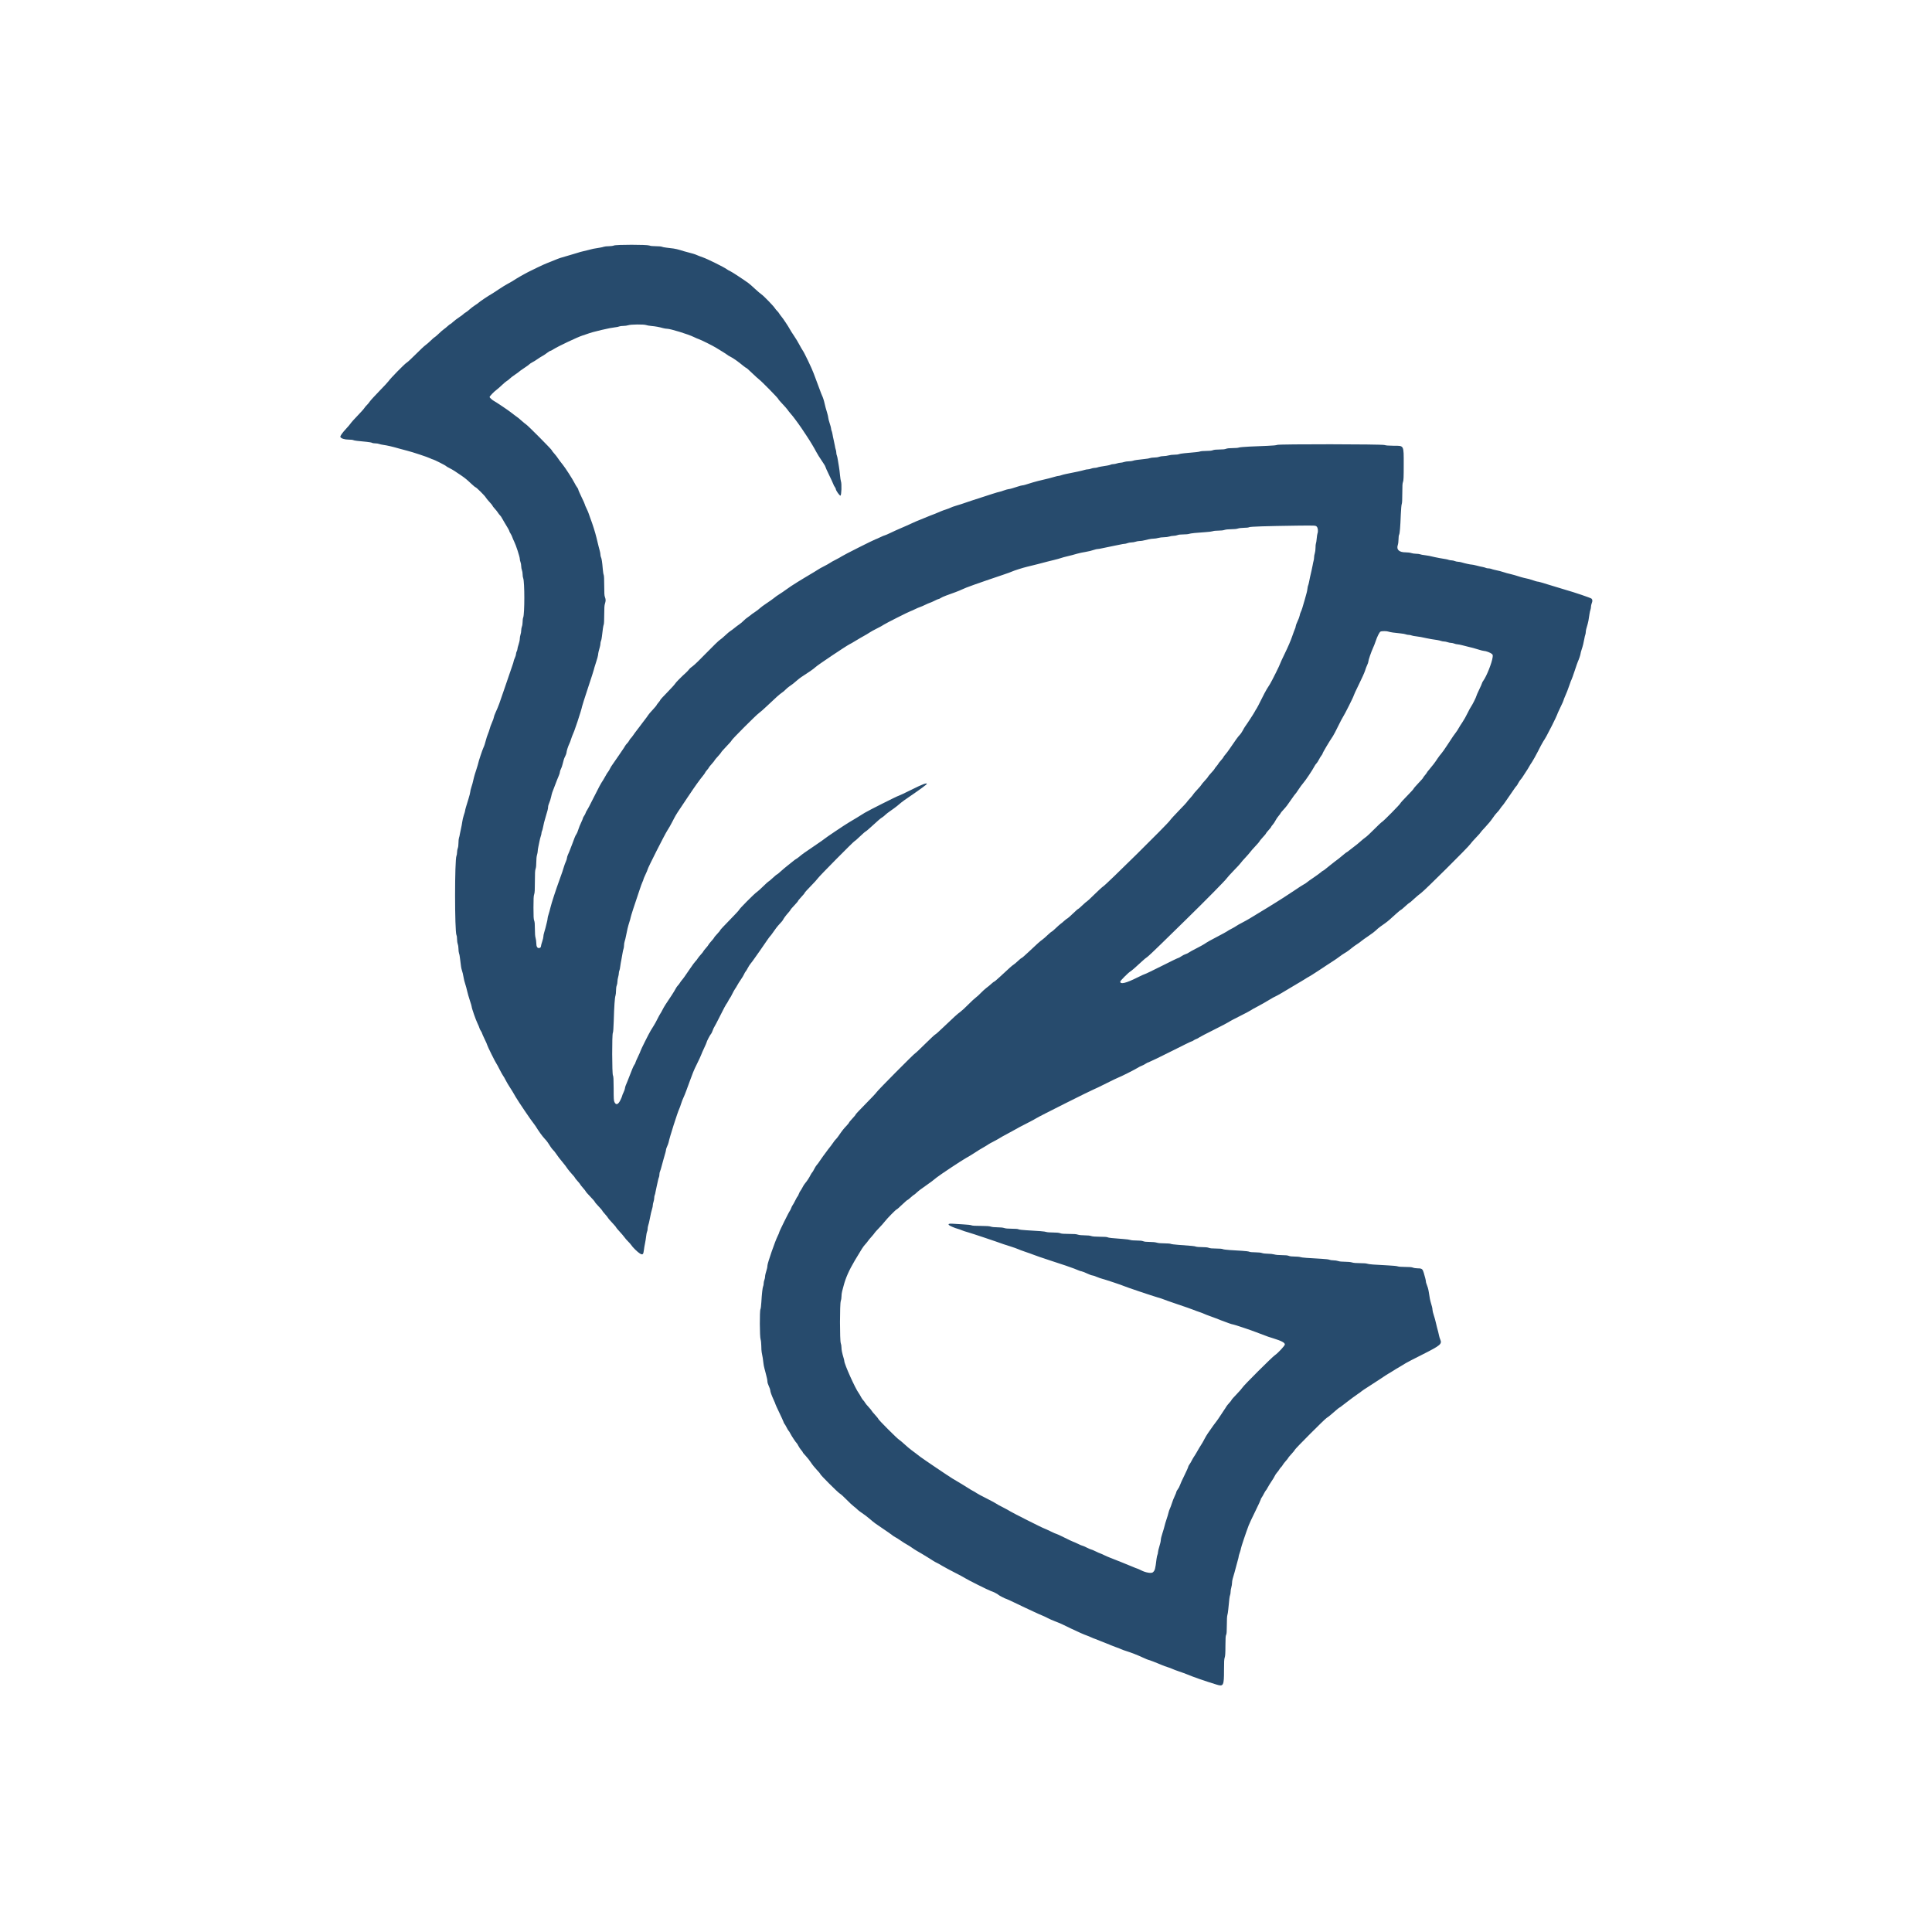
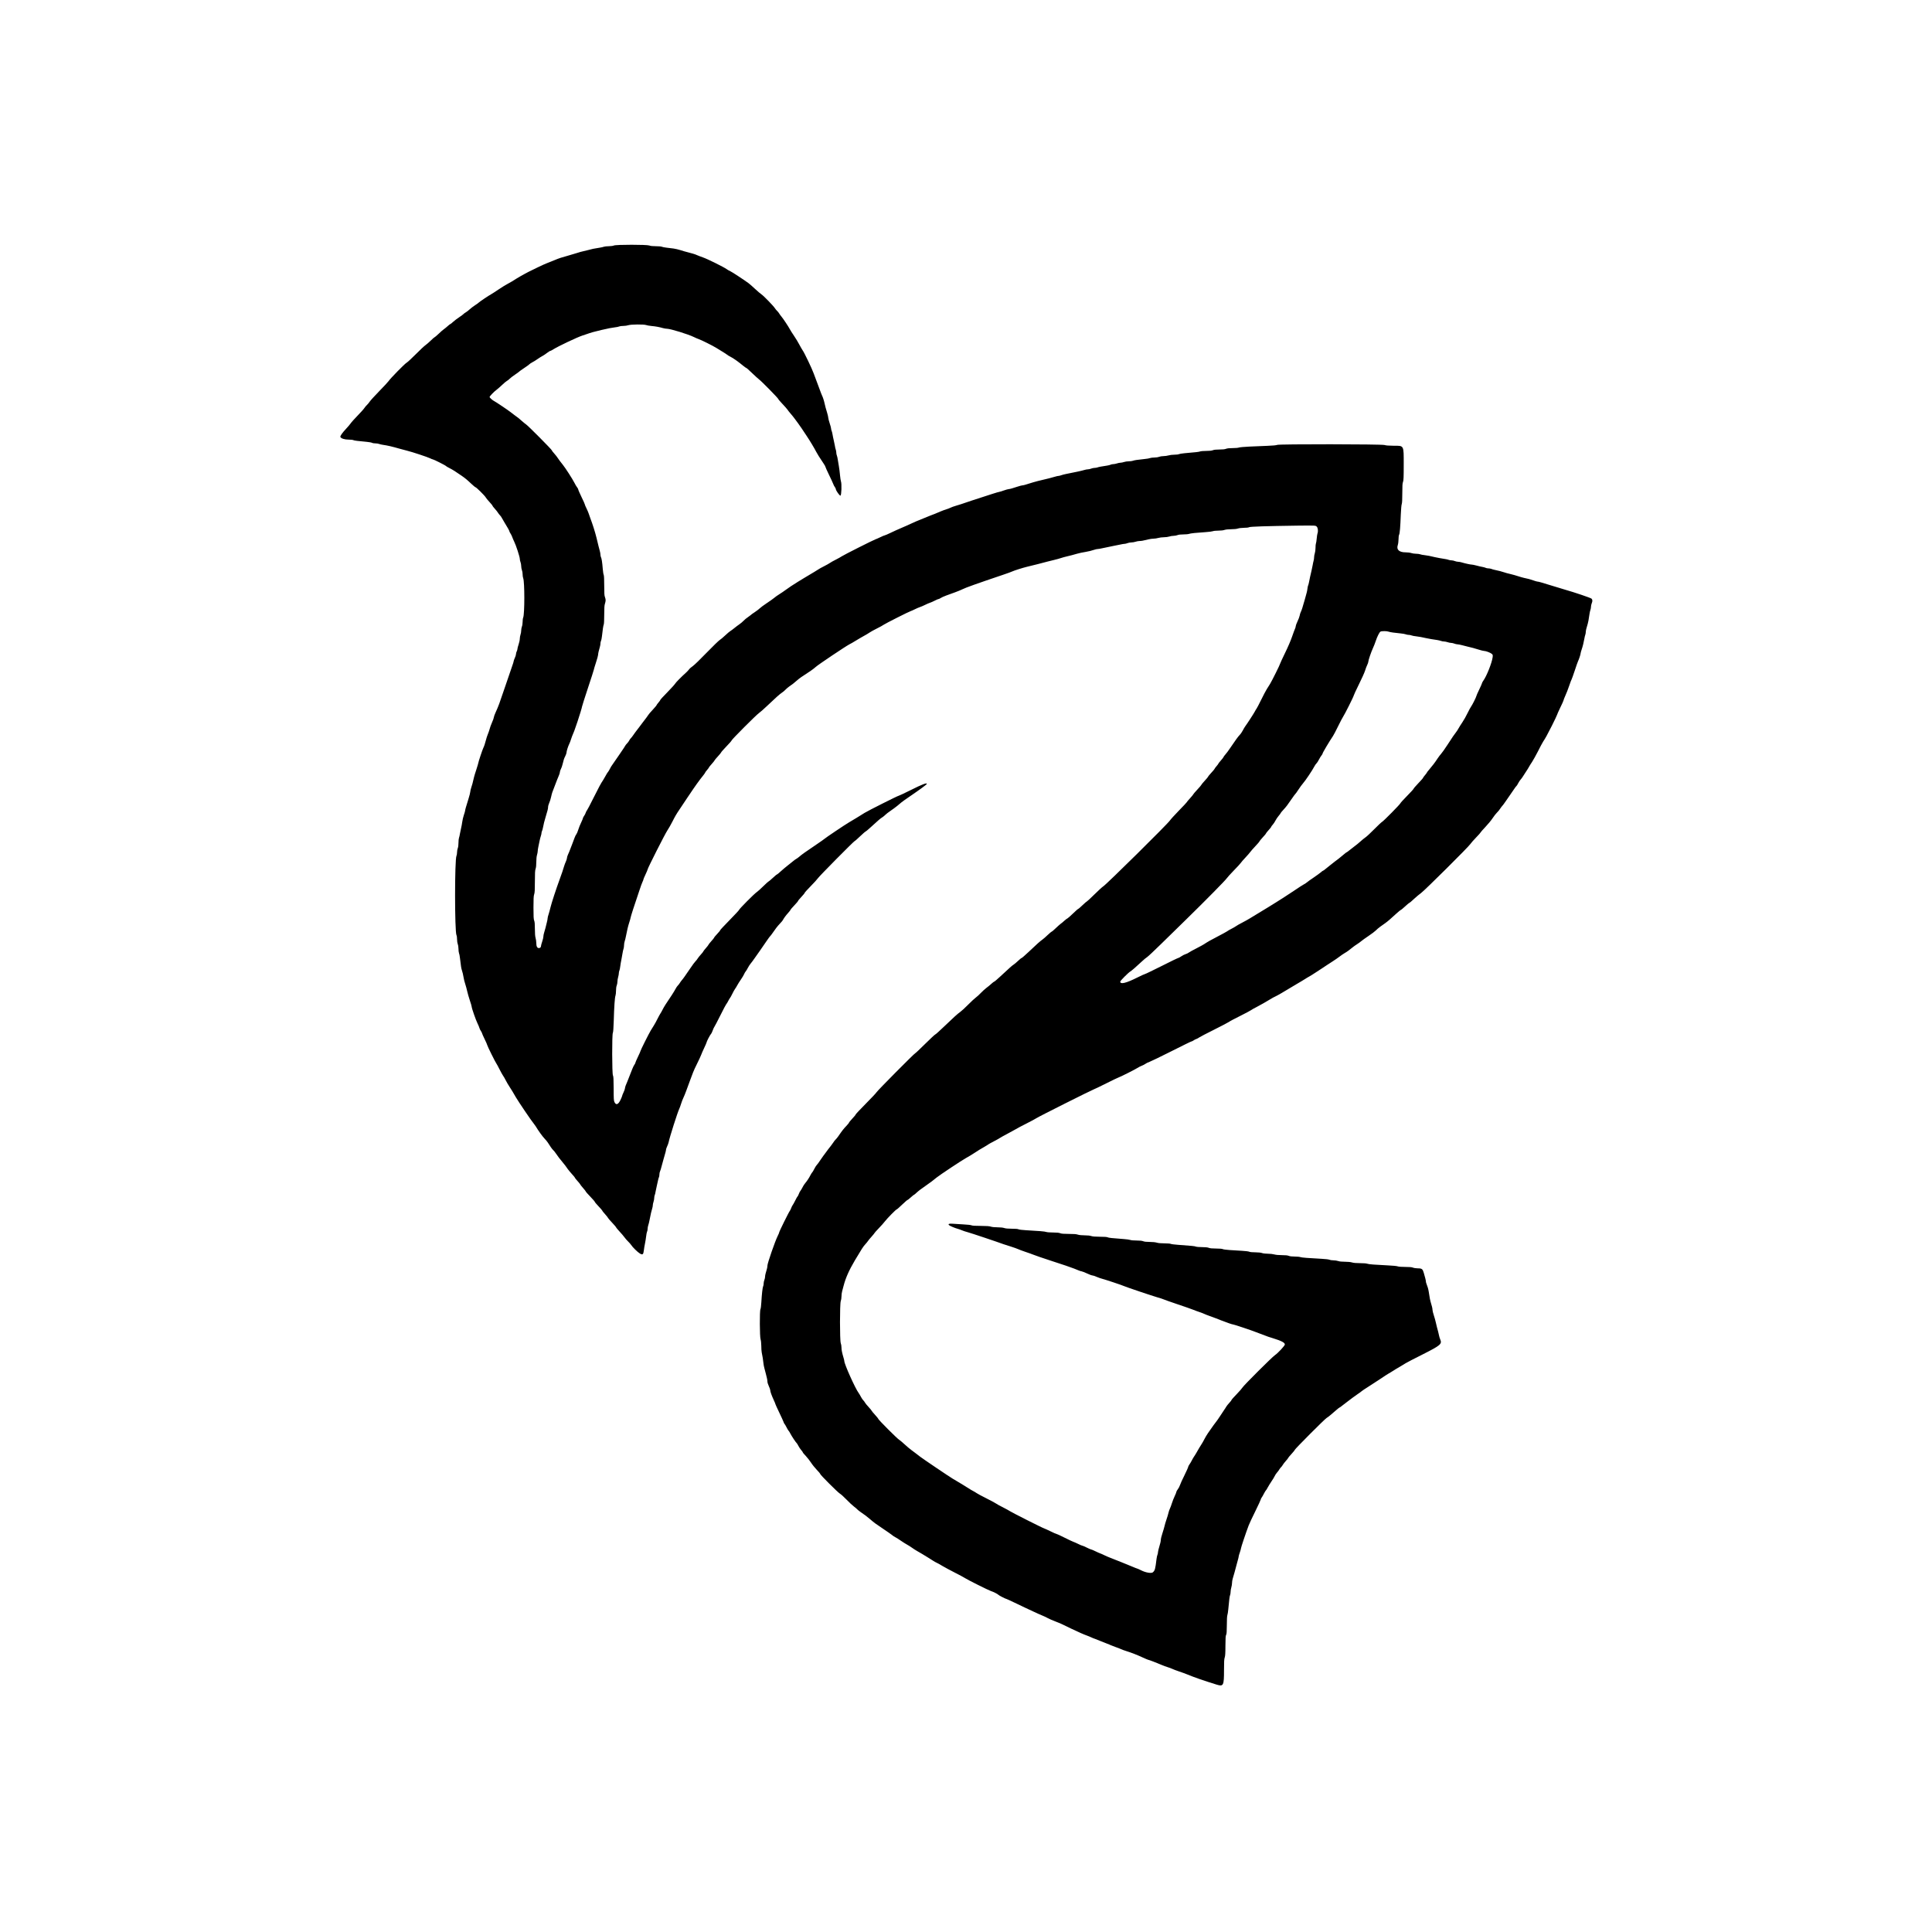
<svg xmlns="http://www.w3.org/2000/svg" viewBox="0 0 4096 4096" fill="none">
-   <g transform="translate(0,4096) scale(0.1,-0.1)" fill="#274B6D" stroke="none">
+   <g transform="translate(0,4096) scale(0.1,-0.1)" fill="#000000" stroke="none">
    <path d="M13015 35755 c-17 -8 -64 -14 -107 -15 -42 0 -89 -5 -105 -11 -15 -6 -55 -15 -88 -20 -129 -20 -163 -27 -240 -49 -44 -12 -98 -25 -120 -29 -22 -4 -76 -19 -120 -34 -44 -14 -123 -38 -175 -52 -168 -47 -203 -58 -310 -103 -58 -24 -127 -52 -155 -62 -27 -9 -118 -51 -201 -91 -83 -41 -165 -81 -182 -89 -86 -42 -247 -134 -357 -206 -27 -17 -75 -44 -105 -59 -30 -15 -113 -67 -185 -115 -71 -48 -141 -93 -155 -100 -41 -21 -247 -159 -259 -174 -7 -8 -42 -34 -79 -57 -37 -24 -90 -64 -118 -90 -27 -25 -64 -54 -80 -62 -17 -9 -37 -23 -45 -33 -8 -9 -50 -41 -94 -70 -44 -29 -102 -73 -129 -98 -26 -25 -53 -46 -58 -46 -5 0 -30 -19 -56 -43 -26 -24 -63 -54 -82 -67 -19 -13 -69 -56 -111 -97 -42 -40 -81 -73 -86 -73 -5 0 -40 -31 -78 -68 -39 -38 -90 -83 -115 -100 -25 -17 -117 -103 -205 -192 -88 -89 -176 -170 -195 -180 -37 -19 -352 -341 -381 -389 -10 -16 -97 -110 -194 -209 -97 -100 -189 -200 -205 -224 -15 -24 -42 -56 -60 -73 -18 -16 -43 -47 -56 -67 -13 -21 -78 -93 -143 -160 -66 -68 -132 -141 -146 -163 -15 -22 -57 -72 -94 -111 -83 -89 -132 -159 -125 -177 12 -32 88 -57 173 -57 45 0 91 -5 102 -11 19 -10 99 -20 289 -37 47 -5 95 -13 107 -20 12 -7 44 -12 72 -12 27 0 62 -5 78 -12 15 -6 53 -15 83 -19 97 -14 186 -34 360 -84 47 -13 114 -31 150 -40 108 -26 442 -137 490 -162 25 -13 51 -23 58 -23 17 0 269 -127 277 -140 4 -6 39 -27 78 -46 65 -33 128 -73 252 -159 77 -53 119 -88 202 -167 46 -43 88 -78 94 -78 17 0 198 -180 216 -214 8 -16 44 -60 79 -97 35 -38 64 -73 64 -79 0 -6 22 -35 48 -63 27 -29 58 -68 70 -88 12 -19 31 -44 43 -55 12 -10 30 -37 41 -59 11 -22 36 -65 55 -95 60 -96 103 -172 103 -185 0 -7 11 -28 24 -47 13 -20 29 -53 36 -74 7 -22 26 -65 41 -96 39 -77 119 -324 119 -365 0 -19 7 -50 15 -70 8 -19 15 -58 15 -85 0 -27 7 -65 15 -85 8 -19 15 -59 15 -89 0 -29 5 -65 12 -81 32 -76 32 -760 0 -836 -7 -16 -12 -57 -12 -91 0 -35 -7 -80 -15 -99 -8 -20 -15 -58 -15 -84 0 -26 -7 -66 -15 -88 -8 -22 -14 -61 -15 -87 0 -25 -11 -79 -25 -120 -14 -40 -25 -84 -25 -98 -1 -14 -7 -36 -15 -50 -8 -14 -14 -38 -15 -55 0 -16 -11 -54 -25 -83 -14 -30 -25 -62 -25 -71 0 -9 -14 -55 -31 -101 -17 -47 -84 -242 -149 -435 -125 -369 -139 -409 -201 -545 -22 -47 -39 -95 -39 -107 0 -12 -17 -62 -39 -110 -21 -48 -44 -110 -50 -138 -7 -27 -24 -77 -38 -110 -14 -33 -31 -85 -38 -115 -19 -76 -41 -143 -59 -178 -17 -33 -106 -300 -106 -319 0 -6 -18 -67 -40 -135 -23 -68 -45 -141 -50 -163 -30 -131 -40 -166 -59 -222 -11 -34 -21 -75 -21 -90 0 -15 -17 -84 -39 -153 -50 -158 -71 -233 -71 -251 0 -8 -12 -48 -26 -89 -14 -41 -29 -106 -34 -145 -5 -38 -16 -99 -25 -135 -9 -36 -20 -90 -25 -120 -4 -30 -13 -68 -19 -83 -6 -16 -11 -63 -11 -106 0 -47 -6 -93 -15 -114 -8 -20 -15 -59 -15 -87 0 -28 -6 -61 -12 -73 -40 -72 -40 -1611 0 -1684 7 -12 12 -51 12 -88 0 -36 7 -82 15 -102 8 -19 15 -64 15 -99 0 -34 5 -75 11 -91 7 -15 16 -61 20 -100 22 -185 28 -220 37 -248 17 -49 33 -117 42 -175 4 -30 19 -89 33 -130 13 -41 33 -111 42 -155 10 -44 35 -132 56 -195 22 -63 39 -123 39 -133 0 -30 89 -286 125 -357 18 -36 35 -78 39 -94 4 -16 18 -45 32 -65 13 -19 24 -41 24 -48 0 -6 25 -62 55 -124 30 -62 55 -118 55 -126 0 -16 176 -371 195 -393 7 -8 36 -62 65 -120 29 -57 63 -118 75 -135 13 -16 37 -59 55 -95 18 -36 56 -101 85 -145 50 -77 62 -96 130 -215 51 -89 343 -520 380 -560 10 -12 28 -36 40 -55 61 -101 144 -216 188 -262 27 -28 59 -67 71 -86 45 -74 94 -143 116 -162 12 -11 38 -42 56 -70 45 -66 79 -111 134 -176 52 -63 80 -98 117 -154 15 -22 56 -70 90 -108 35 -37 63 -72 63 -77 0 -6 25 -37 55 -70 30 -33 55 -64 55 -68 0 -5 27 -40 60 -77 33 -37 60 -72 60 -77 0 -6 43 -54 95 -108 52 -54 95 -103 95 -110 0 -6 36 -49 80 -95 44 -46 80 -88 80 -93 0 -6 27 -40 60 -76 33 -37 60 -71 60 -76 0 -5 38 -50 85 -99 47 -50 85 -94 85 -100 0 -5 33 -45 73 -88 40 -43 87 -98 105 -123 17 -25 52 -65 78 -90 26 -25 55 -58 65 -74 29 -47 138 -154 186 -182 58 -34 73 -22 84 73 4 37 15 102 24 143 9 41 19 109 24 150 4 41 13 85 19 97 7 12 12 39 12 60 0 20 6 55 14 78 8 22 19 67 25 100 25 129 44 212 57 250 8 23 14 55 14 72 0 17 7 50 15 73 8 23 15 60 15 82 0 22 5 48 10 58 6 10 14 45 19 77 6 32 17 87 26 123 9 36 20 86 25 112 5 26 13 56 19 67 6 11 11 38 11 61 0 22 6 53 14 68 7 15 21 59 30 97 9 39 28 106 41 150 44 150 55 192 55 211 0 10 11 42 24 70 13 28 27 66 31 85 20 105 191 640 225 709 9 19 28 69 40 110 13 41 34 98 48 125 14 28 42 97 63 155 20 58 56 155 79 215 23 61 52 137 64 170 12 33 52 120 89 193 36 73 73 151 81 175 8 23 37 90 65 149 28 59 51 112 51 118 0 17 70 153 91 176 11 11 29 47 40 80 11 32 27 66 34 74 7 8 65 119 129 247 63 127 120 234 126 238 6 3 22 30 36 58 15 29 32 59 40 68 8 8 30 49 50 90 20 41 46 88 58 104 13 17 33 50 46 75 13 25 47 79 76 121 29 41 60 93 69 115 9 21 24 48 34 59 11 11 31 45 46 75 15 30 42 71 59 91 17 21 54 69 81 109 28 39 82 117 122 173 40 56 101 145 137 199 36 53 70 99 76 103 5 3 26 30 45 58 58 86 107 150 160 206 28 29 54 60 59 69 23 44 65 102 113 155 29 32 53 63 53 68 0 6 36 48 80 94 44 46 80 89 80 95 0 6 32 44 70 85 39 41 70 79 70 86 0 7 58 71 129 143 71 72 138 146 149 164 22 38 768 792 783 792 6 0 57 45 114 100 58 55 109 100 115 100 5 0 51 38 102 85 181 165 213 193 253 217 22 14 51 38 65 53 14 15 63 53 110 85 47 32 110 78 140 103 30 25 71 59 90 75 19 16 89 66 155 111 252 172 385 270 385 283 0 27 -104 -13 -333 -128 -137 -68 -255 -124 -263 -124 -19 0 -651 -318 -721 -362 -91 -58 -254 -157 -340 -207 -79 -46 -500 -329 -508 -341 -3 -5 -97 -71 -208 -146 -218 -147 -270 -184 -332 -237 -22 -19 -51 -40 -65 -47 -14 -7 -41 -27 -61 -44 -21 -17 -72 -58 -114 -91 -43 -33 -110 -90 -151 -127 -40 -38 -78 -68 -83 -68 -6 0 -46 -34 -90 -75 -44 -41 -85 -75 -90 -75 -5 0 -54 -45 -109 -99 -55 -55 -117 -110 -138 -124 -49 -31 -374 -359 -374 -376 0 -7 -90 -104 -200 -216 -110 -112 -200 -208 -200 -214 0 -7 -29 -43 -65 -81 -36 -38 -65 -73 -65 -79 0 -5 -27 -39 -60 -75 -33 -37 -60 -71 -60 -76 0 -5 -25 -37 -55 -71 -30 -34 -55 -66 -55 -71 0 -5 -22 -33 -48 -61 -27 -29 -58 -68 -70 -87 -11 -20 -33 -47 -47 -60 -15 -14 -65 -81 -111 -150 -116 -171 -152 -221 -178 -250 -13 -14 -32 -41 -44 -61 -12 -19 -31 -44 -43 -55 -12 -10 -32 -41 -46 -68 -14 -27 -51 -88 -82 -135 -131 -194 -162 -244 -192 -303 -17 -35 -40 -75 -50 -89 -10 -14 -37 -64 -60 -110 -22 -46 -57 -109 -76 -139 -19 -30 -50 -80 -68 -110 -43 -71 -215 -416 -215 -430 0 -7 -25 -63 -55 -125 -30 -63 -55 -120 -55 -128 0 -8 -9 -26 -20 -39 -11 -14 -30 -54 -44 -89 -21 -57 -44 -114 -106 -269 -10 -25 -25 -62 -34 -82 -9 -21 -16 -48 -16 -60 0 -13 -14 -52 -30 -86 -17 -35 -30 -69 -30 -76 0 -6 -15 -44 -34 -83 -49 -103 -95 -119 -129 -48 -15 30 -17 73 -17 288 -1 200 -4 257 -15 277 -20 34 -22 869 -2 903 8 15 14 98 19 257 8 292 22 496 37 533 6 16 11 62 11 103 0 44 6 90 15 111 8 19 15 56 15 82 0 25 7 68 15 95 8 27 15 65 15 83 0 19 5 43 11 55 6 11 15 52 19 92 5 39 16 105 25 146 8 41 19 102 24 135 5 33 14 73 20 88 6 16 11 49 11 75 0 25 6 64 14 87 8 22 19 67 25 100 26 135 45 215 72 299 16 49 29 96 29 104 0 14 97 317 125 392 7 19 34 100 60 180 26 80 56 162 66 182 11 21 19 43 19 50 0 7 20 56 45 108 25 52 45 100 45 107 0 25 368 752 418 826 29 43 79 131 112 197 53 105 78 148 147 250 9 14 86 129 170 255 85 127 173 255 196 286 23 31 56 76 72 98 17 23 47 62 68 87 20 25 37 49 37 54 0 5 18 30 40 55 22 25 40 50 40 55 0 4 27 38 60 74 33 37 60 71 60 76 0 5 32 43 70 84 39 42 70 81 70 86 0 6 50 62 110 125 61 62 110 119 110 126 0 18 525 544 580 581 25 17 98 81 162 142 191 182 281 262 323 289 22 13 58 44 80 67 22 23 58 54 80 68 47 30 100 71 164 128 25 23 66 54 90 70 95 63 122 81 193 128 40 27 91 66 113 87 49 46 633 437 712 478 32 16 81 44 109 62 29 19 84 52 124 74 122 68 175 99 206 121 16 12 81 47 144 79 63 31 129 67 145 80 34 25 536 279 575 290 14 4 54 22 90 40 36 18 83 38 105 45 22 7 69 27 105 45 36 18 82 38 103 45 21 6 68 27 105 46 36 19 72 34 80 34 8 0 27 9 43 20 16 12 70 36 121 55 51 18 136 49 190 69 53 19 119 47 148 61 72 37 323 126 868 310 90 30 175 61 190 69 36 18 231 80 312 99 111 26 360 89 445 113 28 7 90 23 138 34 48 11 111 29 140 39 29 10 86 26 127 35 69 16 138 34 216 57 42 12 120 29 179 38 59 9 134 28 190 47 23 8 52 14 65 14 14 0 57 7 95 16 86 19 180 39 260 54 33 6 89 17 125 25 36 9 77 15 91 15 15 0 43 7 62 15 20 8 58 15 84 15 26 0 66 7 88 15 22 8 59 14 82 15 41 0 74 6 195 36 32 8 80 14 106 14 27 0 71 7 98 15 27 8 81 15 120 15 39 0 91 7 114 15 23 8 64 15 90 15 26 0 64 7 83 15 23 10 69 15 126 15 49 0 102 5 118 11 30 12 168 26 358 38 66 4 133 13 148 19 16 7 68 12 116 12 53 0 106 6 131 15 27 9 80 15 144 15 62 0 116 6 141 15 23 8 78 14 128 15 52 0 97 5 110 13 25 13 359 24 1015 33 392 4 392 4 417 -20 27 -27 35 -99 16 -149 -5 -13 -12 -61 -16 -107 -4 -46 -11 -92 -16 -101 -5 -10 -9 -51 -9 -92 0 -41 -7 -94 -15 -117 -8 -23 -15 -61 -15 -84 0 -23 -5 -57 -11 -76 -6 -19 -14 -60 -19 -90 -5 -30 -16 -84 -25 -120 -9 -36 -23 -94 -30 -130 -7 -36 -18 -89 -24 -118 -6 -30 -14 -59 -18 -65 -4 -7 -11 -37 -14 -67 -7 -56 -13 -78 -56 -230 -48 -170 -66 -226 -84 -262 -10 -20 -22 -56 -25 -80 -4 -23 -25 -79 -46 -122 -21 -44 -38 -91 -38 -103 0 -13 -6 -36 -14 -51 -8 -15 -35 -90 -62 -167 -27 -81 -91 -229 -151 -351 -56 -116 -103 -216 -103 -223 0 -16 -172 -362 -214 -431 -19 -30 -50 -80 -69 -110 -19 -30 -72 -130 -117 -222 -45 -92 -90 -178 -99 -190 -10 -13 -28 -43 -40 -67 -21 -40 -160 -255 -202 -311 -11 -14 -33 -52 -50 -85 -17 -33 -47 -77 -68 -98 -35 -36 -83 -103 -208 -287 -31 -47 -74 -104 -95 -127 -21 -24 -38 -47 -38 -52 0 -6 -25 -38 -55 -72 -30 -34 -55 -65 -55 -70 0 -4 -18 -29 -40 -54 -22 -25 -40 -50 -40 -55 0 -5 -31 -43 -70 -84 -38 -42 -70 -80 -70 -85 0 -6 -32 -44 -70 -85 -39 -42 -70 -80 -70 -85 0 -5 -38 -50 -85 -100 -47 -50 -85 -95 -85 -99 0 -5 -31 -43 -70 -86 -39 -42 -70 -80 -70 -84 0 -4 -75 -84 -166 -177 -91 -94 -177 -188 -191 -210 -46 -72 -1346 -1356 -1414 -1397 -19 -11 -102 -87 -185 -169 -83 -82 -155 -149 -160 -149 -5 0 -47 -36 -93 -80 -45 -44 -87 -80 -93 -80 -6 0 -56 -45 -113 -100 -57 -55 -108 -100 -113 -100 -6 0 -34 -22 -64 -48 -29 -27 -66 -58 -83 -69 -16 -12 -63 -53 -103 -92 -40 -39 -78 -71 -84 -71 -5 0 -45 -33 -87 -73 -42 -41 -92 -84 -111 -97 -44 -30 -124 -101 -294 -263 -74 -70 -140 -127 -146 -127 -7 0 -42 -28 -78 -63 -37 -35 -80 -71 -97 -81 -29 -18 -69 -54 -287 -256 -59 -55 -112 -100 -118 -100 -6 0 -35 -22 -63 -48 -29 -27 -75 -65 -103 -85 -28 -20 -80 -68 -116 -105 -35 -38 -84 -82 -109 -100 -24 -17 -98 -85 -164 -152 -66 -67 -140 -135 -165 -152 -54 -37 -145 -120 -359 -325 -87 -84 -164 -153 -171 -153 -7 0 -104 -90 -215 -200 -111 -110 -206 -200 -212 -200 -15 0 -795 -786 -819 -826 -12 -20 -117 -131 -233 -248 -116 -117 -211 -218 -211 -225 0 -7 -31 -45 -70 -86 -38 -41 -70 -79 -70 -85 0 -7 -27 -39 -59 -73 -56 -59 -85 -95 -165 -212 -18 -27 -46 -61 -61 -75 -14 -13 -36 -40 -47 -60 -12 -19 -35 -51 -52 -72 -17 -20 -44 -55 -61 -78 -16 -23 -45 -61 -62 -84 -18 -22 -62 -84 -98 -137 -35 -53 -71 -102 -80 -109 -9 -8 -32 -44 -51 -81 -18 -37 -38 -70 -44 -74 -6 -4 -22 -30 -37 -58 -28 -57 -72 -124 -115 -175 -16 -18 -40 -56 -54 -85 -14 -29 -34 -61 -43 -72 -10 -11 -26 -41 -35 -67 -10 -26 -22 -51 -27 -54 -6 -3 -28 -42 -50 -87 -22 -44 -46 -88 -54 -97 -8 -9 -21 -36 -30 -60 -9 -24 -22 -51 -29 -60 -20 -21 -226 -439 -226 -456 0 -8 -14 -43 -32 -77 -55 -109 -218 -578 -218 -629 0 -17 -4 -45 -9 -62 -30 -100 -41 -146 -41 -175 0 -17 -7 -48 -15 -68 -8 -19 -15 -53 -15 -75 0 -22 -5 -48 -11 -59 -12 -23 -28 -164 -38 -339 -4 -69 -12 -135 -19 -147 -19 -34 -16 -585 3 -638 8 -24 14 -79 15 -137 0 -54 4 -117 9 -140 15 -68 33 -179 37 -233 3 -27 11 -72 19 -100 7 -27 21 -77 29 -110 8 -33 19 -79 25 -101 6 -23 11 -57 11 -75 0 -19 14 -63 30 -97 17 -35 30 -74 30 -86 0 -30 30 -113 74 -208 20 -42 36 -82 36 -88 0 -6 36 -83 79 -173 43 -89 84 -179 91 -199 6 -21 16 -40 21 -44 5 -3 25 -36 44 -74 19 -38 39 -71 45 -75 6 -4 22 -29 35 -56 29 -57 121 -195 135 -204 6 -4 22 -30 36 -58 15 -29 42 -69 60 -90 19 -20 34 -42 34 -48 0 -6 29 -41 64 -77 34 -37 85 -101 111 -142 26 -41 81 -109 121 -151 41 -42 74 -82 74 -89 0 -19 369 -387 415 -415 23 -13 86 -70 142 -128 55 -57 124 -122 154 -144 30 -22 63 -50 74 -63 11 -12 43 -38 70 -56 78 -53 152 -108 200 -151 88 -76 122 -101 275 -203 85 -57 170 -116 188 -131 18 -16 52 -39 75 -50 23 -12 76 -45 117 -74 41 -29 98 -64 125 -79 28 -15 75 -45 105 -66 30 -22 80 -54 110 -71 30 -16 80 -45 110 -64 30 -18 83 -51 118 -72 35 -21 85 -53 113 -71 27 -18 61 -37 76 -43 14 -5 69 -36 122 -68 53 -31 173 -96 268 -144 94 -48 189 -98 210 -113 50 -34 496 -257 548 -274 52 -16 152 -67 160 -80 7 -12 159 -90 175 -90 5 0 81 -35 168 -77 88 -43 194 -94 237 -113 43 -19 122 -56 176 -82 54 -26 129 -59 166 -74 38 -15 95 -42 128 -60 33 -18 103 -49 155 -68 52 -20 118 -47 145 -60 28 -13 113 -55 190 -92 159 -76 276 -128 351 -154 28 -10 66 -26 84 -35 17 -9 51 -23 74 -30 22 -7 79 -30 126 -50 47 -20 104 -43 126 -50 23 -7 59 -22 80 -33 22 -10 71 -29 109 -42 39 -13 88 -32 109 -42 22 -11 74 -30 117 -43 98 -30 237 -84 359 -141 52 -24 100 -44 106 -44 13 0 180 -64 284 -109 36 -16 92 -36 125 -46 33 -10 77 -26 97 -36 20 -10 85 -35 145 -55 59 -20 133 -46 163 -59 146 -61 366 -138 633 -220 145 -45 157 -22 157 303 0 178 3 239 15 272 11 32 15 92 15 249 1 160 4 212 15 231 11 19 14 68 15 207 0 109 4 193 11 210 6 15 15 73 20 128 20 215 27 271 38 298 6 16 11 48 11 71 0 24 7 65 15 92 8 27 15 69 15 93 0 24 6 64 14 90 20 65 62 214 81 291 9 36 22 86 30 111 8 26 15 55 15 65 0 11 11 51 25 89 13 39 25 79 25 90 0 19 107 338 163 485 13 36 77 171 141 301 64 130 116 243 116 251 0 8 8 26 19 39 10 13 32 52 49 86 18 34 36 64 42 68 6 4 22 30 36 58 15 28 51 87 80 130 30 43 61 95 69 114 8 20 31 53 49 74 19 21 41 50 49 66 8 15 25 37 37 48 12 11 29 33 36 48 8 15 37 52 64 83 28 30 50 58 50 64 0 5 32 43 70 84 39 42 70 81 70 87 0 17 629 648 675 677 22 13 60 42 85 64 25 21 76 66 114 98 37 33 72 60 76 60 5 0 29 17 54 38 25 20 73 57 107 82 33 25 84 63 112 85 29 22 79 58 112 80 33 21 71 49 85 62 14 12 71 50 127 85 56 35 173 111 260 169 87 59 169 112 183 119 14 7 48 27 75 45 54 35 84 53 185 112 36 20 81 48 100 61 19 13 177 95 351 182 394 199 426 225 382 326 -9 22 -20 57 -24 79 -9 45 -25 109 -44 175 -7 25 -18 72 -25 105 -7 33 -25 99 -41 147 -16 47 -29 101 -29 119 0 29 -12 79 -42 177 -9 30 -14 56 -38 209 -9 55 -24 108 -46 161 -8 18 -14 42 -14 54 0 12 -6 44 -14 72 -8 28 -22 78 -31 111 -23 81 -41 95 -125 95 -37 0 -84 7 -103 15 -26 11 -73 15 -166 15 -78 0 -141 5 -158 12 -15 7 -104 16 -198 20 -290 14 -419 24 -448 36 -17 7 -79 12 -151 12 -80 0 -140 5 -172 15 -29 9 -90 15 -150 15 -64 0 -117 5 -144 15 -23 8 -69 15 -102 15 -33 0 -69 6 -81 12 -13 7 -82 16 -162 20 -291 15 -431 26 -458 37 -16 6 -69 11 -118 11 -57 0 -103 5 -126 15 -24 10 -71 15 -147 15 -69 0 -129 6 -160 15 -27 8 -88 15 -135 15 -49 0 -103 6 -126 15 -25 9 -80 14 -143 15 -60 0 -112 5 -125 12 -12 7 -83 16 -157 20 -74 5 -191 12 -260 16 -69 5 -135 13 -147 20 -13 7 -67 12 -141 12 -84 0 -130 5 -155 15 -25 10 -71 15 -141 15 -58 0 -117 5 -133 11 -27 11 -75 16 -380 38 -72 5 -141 14 -152 20 -11 6 -71 11 -134 11 -72 0 -132 5 -163 15 -29 9 -90 15 -150 15 -67 0 -114 5 -137 15 -25 10 -71 15 -141 15 -58 0 -117 5 -133 12 -15 6 -77 15 -138 19 -255 19 -321 26 -342 37 -14 8 -75 12 -165 12 -98 1 -155 5 -183 15 -25 9 -79 15 -141 15 -64 0 -117 6 -144 15 -30 11 -84 15 -190 15 -109 0 -157 4 -183 15 -25 10 -72 15 -151 15 -63 0 -127 5 -143 11 -28 12 -166 23 -428 37 -79 4 -149 13 -162 20 -14 8 -64 12 -141 12 -81 0 -133 5 -162 15 -27 9 -80 15 -144 15 -62 0 -116 6 -141 15 -29 10 -89 14 -213 15 -117 0 -180 4 -195 12 -13 7 -88 16 -177 20 -85 4 -186 10 -224 14 -74 6 -102 -5 -76 -30 18 -17 130 -64 185 -78 22 -6 60 -19 85 -30 25 -11 83 -31 130 -43 68 -18 626 -205 755 -253 17 -6 84 -28 150 -48 66 -21 137 -46 158 -56 20 -10 90 -36 155 -58 64 -21 142 -49 174 -62 31 -14 191 -68 355 -122 164 -54 312 -102 328 -108 138 -48 247 -88 271 -101 16 -8 46 -17 67 -21 21 -4 74 -25 119 -47 45 -21 93 -39 106 -39 13 0 54 -13 91 -30 37 -16 89 -34 117 -41 64 -16 431 -138 464 -155 39 -19 612 -212 712 -240 48 -13 100 -30 115 -37 16 -8 152 -56 303 -107 151 -51 302 -103 335 -117 33 -14 93 -36 133 -49 41 -14 87 -31 102 -39 16 -8 66 -28 112 -44 46 -16 106 -38 133 -49 48 -21 149 -58 285 -108 36 -13 73 -23 83 -24 20 0 401 -128 492 -165 54 -21 168 -64 250 -94 17 -6 66 -21 110 -35 172 -53 245 -91 245 -130 0 -26 -149 -186 -211 -227 -57 -37 -666 -645 -686 -684 -9 -16 -64 -80 -124 -142 -60 -61 -109 -117 -109 -123 0 -6 -22 -35 -49 -63 -26 -29 -56 -65 -65 -82 -9 -16 -24 -41 -35 -55 -10 -14 -49 -72 -86 -130 -37 -58 -77 -114 -87 -126 -18 -20 -86 -115 -179 -249 -23 -33 -57 -91 -77 -130 -19 -38 -45 -83 -56 -99 -12 -17 -34 -53 -51 -82 -16 -29 -43 -75 -60 -104 -16 -29 -40 -66 -52 -83 -12 -18 -33 -54 -47 -82 -13 -27 -36 -65 -50 -84 -14 -19 -26 -43 -26 -52 0 -9 -35 -88 -78 -175 -44 -88 -87 -182 -96 -211 -9 -28 -30 -68 -47 -89 -16 -20 -29 -44 -29 -53 0 -9 -16 -50 -36 -91 -20 -41 -46 -109 -59 -151 -13 -42 -32 -93 -43 -115 -11 -21 -24 -62 -30 -89 -6 -28 -25 -91 -42 -140 -17 -50 -35 -110 -40 -135 -5 -25 -25 -93 -44 -151 -20 -59 -36 -125 -36 -148 0 -22 -13 -83 -30 -134 -16 -52 -30 -109 -30 -126 0 -18 -5 -41 -11 -53 -6 -11 -15 -52 -20 -92 -26 -214 -33 -240 -77 -280 -31 -27 -151 -8 -247 41 -33 17 -71 34 -85 38 -14 4 -54 19 -90 35 -117 49 -364 149 -487 196 -35 13 -89 37 -120 52 -32 16 -69 33 -83 37 -14 4 -61 25 -104 46 -44 22 -85 39 -93 39 -7 0 -49 18 -93 40 -44 22 -85 40 -93 40 -7 0 -49 17 -92 39 -44 21 -91 42 -105 46 -14 4 -96 43 -182 86 -87 44 -164 79 -171 79 -8 0 -63 24 -123 54 -60 29 -121 57 -134 61 -39 11 -680 335 -725 365 -22 15 -92 53 -155 85 -63 31 -129 67 -145 80 -17 12 -109 62 -205 110 -96 48 -188 97 -205 110 -16 12 -50 32 -75 45 -24 12 -66 37 -92 54 -26 17 -78 49 -115 72 -37 22 -90 54 -116 70 -27 16 -75 45 -108 64 -67 39 -619 412 -689 465 -25 19 -64 49 -87 67 -23 18 -70 53 -104 78 -34 25 -98 79 -143 121 -45 42 -97 85 -116 97 -42 25 -440 424 -440 441 0 6 -31 45 -70 87 -38 41 -70 80 -70 85 0 5 -29 40 -64 78 -35 37 -71 81 -79 97 -8 16 -25 38 -37 49 -12 11 -33 43 -47 70 -14 28 -36 64 -48 81 -73 97 -305 614 -305 679 0 7 -6 35 -14 61 -34 115 -46 174 -46 226 0 31 -7 72 -15 91 -22 54 -22 840 0 894 8 19 15 63 15 96 0 33 6 83 14 111 8 28 22 80 31 116 43 166 114 327 238 537 145 244 176 293 222 343 23 25 48 56 57 70 8 14 43 55 77 93 33 37 61 71 61 75 0 4 41 50 91 102 51 52 109 118 129 145 48 63 236 255 251 255 6 0 57 45 114 100 58 55 109 100 115 100 6 0 37 25 70 55 33 30 64 55 68 55 5 0 29 19 53 43 47 43 87 74 218 165 78 54 145 104 209 158 63 52 536 366 624 414 46 25 121 70 168 101 97 64 129 83 220 135 36 21 72 43 80 50 8 7 65 38 125 69 61 32 117 63 125 70 8 7 73 43 143 80 70 37 153 82 185 101 31 20 138 76 237 126 99 50 194 101 210 113 34 26 1177 599 1215 610 14 4 131 60 260 125 129 65 246 121 260 125 38 11 370 179 413 208 21 14 59 34 85 43 26 10 61 28 78 41 17 13 56 32 87 42 31 11 240 112 464 225 224 113 413 206 421 206 8 0 27 9 43 20 15 12 43 26 61 32 18 6 47 21 63 34 17 12 158 86 315 164 156 78 298 152 315 165 16 13 122 69 235 125 112 56 218 112 235 125 16 12 68 42 115 65 68 34 211 116 350 200 8 5 31 16 50 25 44 20 152 82 443 258 34 20 84 49 110 65 27 15 63 37 80 49 18 12 53 34 80 48 26 14 89 53 141 88 52 34 114 74 138 90 23 15 64 42 90 60 26 17 86 57 134 87 47 30 112 75 144 100 32 25 80 57 107 73 48 27 106 69 173 125 19 16 62 46 95 67 33 22 74 51 90 66 17 14 84 63 150 107 66 44 136 97 155 117 19 20 61 56 93 79 32 22 80 57 107 76 55 40 102 80 230 198 50 45 95 82 100 82 6 0 47 34 91 75 44 41 85 75 90 75 6 0 50 37 98 83 49 45 117 102 152 127 74 53 1004 976 1041 1035 14 22 69 84 122 139 53 54 96 103 96 108 0 5 45 56 100 114 55 58 125 142 154 187 30 45 71 98 91 117 21 19 53 58 71 87 19 28 39 55 44 58 6 4 40 50 76 103 36 54 83 122 105 152 22 30 55 78 73 106 19 29 39 55 45 59 6 3 23 30 37 58 15 29 38 64 52 79 14 15 35 43 46 62 12 19 42 66 68 105 26 38 55 85 64 103 9 18 39 66 66 106 26 40 82 141 124 223 41 83 90 174 108 203 59 92 74 118 186 338 60 120 110 224 110 231 0 7 32 78 70 157 39 79 70 149 70 157 0 7 11 36 24 65 39 86 66 157 102 261 18 54 37 104 42 110 5 7 35 91 67 187 31 96 63 186 70 200 19 37 55 146 55 167 0 10 10 45 21 78 24 70 46 158 59 236 5 31 14 68 20 83 5 15 10 41 10 58 0 28 12 79 42 176 10 32 17 73 37 207 5 33 14 73 20 88 6 16 11 44 11 63 0 19 7 51 15 71 20 47 19 79 -3 101 -18 17 -361 134 -567 192 -60 17 -186 55 -280 85 -223 69 -278 85 -301 85 -10 0 -50 12 -89 26 -67 24 -95 31 -202 54 -26 6 -79 21 -118 34 -38 13 -112 34 -163 46 -51 11 -112 28 -135 37 -42 15 -126 37 -202 52 -22 5 -53 13 -68 20 -16 6 -44 11 -63 11 -20 0 -44 5 -55 11 -11 6 -41 14 -67 19 -26 4 -83 17 -126 29 -44 12 -90 21 -104 21 -28 0 -147 26 -211 46 -25 8 -60 14 -78 14 -19 0 -50 7 -70 15 -19 8 -50 15 -69 15 -18 0 -45 5 -60 10 -25 10 -58 16 -199 39 -27 4 -70 13 -95 19 -103 25 -149 34 -215 42 -38 4 -83 12 -98 19 -16 6 -54 11 -86 11 -32 0 -78 7 -101 15 -23 8 -77 15 -119 15 -137 0 -198 56 -168 150 10 30 17 84 17 127 0 41 5 84 12 96 15 26 26 165 36 427 5 114 13 207 20 223 8 19 12 94 12 231 0 158 3 212 15 239 12 30 15 96 15 368 0 418 10 399 -217 399 -103 1 -160 5 -188 15 -55 20 -2243 22 -2278 3 -14 -8 -92 -16 -207 -20 -102 -5 -273 -12 -380 -16 -107 -5 -208 -14 -223 -20 -16 -7 -75 -12 -133 -12 -70 0 -116 -5 -141 -15 -24 -10 -70 -15 -140 -15 -69 0 -115 -5 -140 -15 -24 -10 -70 -15 -139 -15 -56 0 -115 -5 -131 -11 -26 -10 -77 -16 -334 -38 -53 -5 -106 -14 -117 -20 -11 -6 -54 -11 -95 -11 -40 0 -96 -7 -123 -15 -27 -8 -75 -15 -107 -15 -32 0 -74 -7 -94 -15 -19 -8 -64 -15 -99 -15 -34 0 -75 -5 -91 -11 -15 -7 -66 -16 -113 -20 -154 -16 -225 -26 -253 -38 -16 -6 -54 -11 -86 -11 -32 0 -78 -7 -101 -15 -23 -8 -57 -15 -75 -15 -18 0 -52 -7 -75 -15 -23 -8 -58 -15 -77 -15 -19 0 -44 -5 -55 -11 -12 -7 -47 -15 -77 -20 -123 -18 -179 -29 -205 -39 -15 -5 -43 -10 -62 -10 -19 0 -51 -7 -71 -15 -19 -8 -50 -15 -67 -15 -18 0 -52 -6 -77 -14 -47 -15 -187 -46 -394 -86 -33 -7 -77 -18 -98 -26 -20 -8 -47 -14 -58 -14 -12 0 -42 -7 -68 -15 -25 -8 -84 -24 -131 -36 -132 -32 -202 -49 -240 -58 -32 -7 -148 -41 -260 -77 -25 -8 -53 -14 -64 -14 -10 0 -55 -11 -100 -26 -44 -14 -102 -32 -127 -40 -26 -7 -55 -14 -66 -14 -11 0 -59 -13 -106 -30 -48 -16 -93 -30 -99 -30 -12 1 -171 -50 -578 -183 -91 -30 -192 -64 -225 -76 -33 -11 -87 -28 -120 -37 -33 -9 -78 -26 -99 -36 -22 -11 -62 -27 -90 -35 -28 -8 -80 -27 -116 -42 -101 -44 -171 -72 -225 -91 -27 -10 -88 -35 -135 -55 -47 -20 -98 -41 -115 -47 -16 -5 -82 -34 -145 -63 -63 -30 -164 -74 -225 -100 -60 -25 -161 -71 -223 -101 -62 -30 -118 -54 -125 -54 -7 0 -49 -17 -93 -39 -44 -21 -91 -42 -105 -46 -39 -12 -681 -335 -714 -360 -17 -12 -73 -44 -125 -70 -52 -26 -109 -57 -125 -70 -17 -12 -73 -44 -125 -70 -52 -26 -108 -57 -124 -69 -17 -11 -53 -34 -82 -51 -56 -32 -105 -61 -219 -131 -38 -24 -98 -60 -133 -81 -89 -54 -197 -126 -267 -178 -33 -24 -76 -54 -95 -65 -51 -31 -128 -85 -153 -108 -12 -11 -76 -56 -142 -100 -66 -44 -131 -92 -145 -107 -14 -15 -62 -52 -107 -82 -45 -29 -85 -58 -88 -64 -4 -5 -30 -24 -58 -43 -29 -18 -70 -53 -92 -76 -22 -23 -62 -57 -90 -76 -27 -18 -75 -54 -105 -79 -30 -25 -68 -53 -85 -63 -16 -9 -66 -51 -110 -93 -44 -42 -97 -86 -117 -98 -20 -12 -144 -132 -275 -267 -131 -136 -263 -264 -294 -285 -32 -21 -68 -53 -80 -70 -13 -17 -37 -43 -53 -58 -118 -107 -230 -221 -243 -246 -9 -16 -83 -98 -164 -181 -82 -83 -149 -156 -149 -162 0 -6 -18 -32 -40 -57 -22 -25 -40 -50 -40 -55 0 -6 -37 -49 -82 -98 -46 -48 -91 -101 -100 -118 -10 -16 -33 -49 -53 -74 -19 -25 -48 -63 -65 -85 -17 -22 -46 -60 -63 -84 -18 -24 -47 -62 -65 -85 -18 -22 -47 -64 -66 -91 -19 -28 -42 -57 -51 -65 -9 -7 -25 -30 -35 -49 -10 -20 -30 -47 -45 -61 -15 -14 -36 -41 -46 -60 -11 -19 -27 -46 -38 -60 -10 -14 -53 -77 -95 -140 -42 -63 -97 -142 -121 -175 -25 -33 -54 -80 -65 -105 -12 -25 -29 -54 -39 -65 -11 -11 -33 -47 -50 -80 -18 -33 -41 -73 -52 -90 -47 -69 -93 -153 -210 -388 -68 -137 -129 -253 -136 -259 -7 -5 -17 -26 -24 -46 -6 -20 -22 -51 -35 -69 -13 -17 -24 -38 -24 -45 0 -8 -17 -50 -38 -94 -22 -43 -49 -113 -62 -154 -12 -41 -31 -84 -40 -95 -10 -11 -27 -45 -38 -75 -11 -30 -31 -84 -45 -120 -14 -36 -36 -94 -50 -130 -13 -36 -34 -85 -46 -110 -11 -25 -21 -56 -21 -70 0 -14 -10 -47 -23 -75 -13 -27 -31 -77 -41 -110 -23 -79 -40 -128 -88 -260 -82 -224 -176 -513 -197 -602 -12 -51 -31 -118 -41 -149 -11 -31 -20 -69 -20 -82 0 -14 -7 -53 -16 -86 -8 -34 -22 -88 -30 -121 -9 -33 -22 -80 -30 -105 -8 -25 -14 -59 -14 -77 0 -17 -11 -64 -25 -105 -14 -40 -25 -82 -25 -93 0 -27 -18 -45 -46 -45 -35 0 -54 36 -54 105 0 33 -7 82 -15 109 -10 34 -15 94 -15 191 0 104 -4 152 -15 178 -12 29 -15 86 -15 275 0 187 3 249 15 282 12 33 15 93 15 270 0 177 3 237 15 270 10 27 15 80 15 144 0 60 6 121 15 150 8 27 15 63 15 80 0 17 6 60 14 96 8 36 20 92 26 125 7 33 18 78 26 100 8 23 14 51 14 63 0 13 5 32 11 43 6 11 14 41 19 67 13 72 35 160 58 232 40 130 52 177 52 211 0 19 11 57 23 84 13 28 32 86 41 130 18 81 24 101 78 235 17 41 38 98 48 125 10 28 27 70 39 95 11 25 21 56 21 70 0 14 9 44 21 65 12 22 27 65 34 95 27 109 32 126 58 177 15 29 27 63 27 75 0 30 34 137 58 185 11 21 29 68 40 105 12 37 28 81 37 99 14 27 36 86 98 269 42 123 97 307 97 321 0 8 56 185 125 393 69 207 125 382 125 389 0 7 20 74 45 150 25 76 45 149 45 163 0 26 15 95 36 163 8 25 14 60 14 78 0 19 5 44 12 56 6 12 15 54 19 92 15 143 30 237 39 255 6 10 10 103 10 208 0 143 4 200 15 232 8 23 15 57 15 75 0 18 -7 49 -15 68 -12 28 -15 82 -15 242 0 131 -4 214 -11 227 -6 11 -15 68 -20 127 -11 141 -24 223 -38 249 -6 11 -11 35 -11 53 0 18 -7 55 -15 83 -13 46 -32 120 -69 276 -28 115 -80 281 -131 415 -15 39 -31 86 -37 105 -6 19 -26 65 -44 102 -19 37 -34 74 -34 81 0 7 -31 78 -70 157 -38 79 -70 151 -70 161 0 10 -11 30 -24 46 -13 15 -40 62 -61 103 -37 74 -190 312 -240 373 -52 65 -96 123 -113 151 -9 16 -41 56 -69 88 -29 32 -53 63 -53 70 0 15 -504 523 -544 548 -15 10 -56 43 -90 73 -59 54 -78 69 -166 132 -23 17 -56 42 -73 56 -44 36 -308 214 -349 235 -37 18 -98 73 -98 87 0 16 90 111 144 150 28 22 83 69 121 106 39 38 84 75 100 84 17 8 44 30 60 47 17 17 67 56 112 86 45 30 85 59 88 64 4 6 50 39 103 74 54 35 103 71 111 80 8 10 40 31 70 47 31 16 81 47 111 69 30 21 77 51 104 65 27 15 71 44 98 66 28 21 56 39 64 39 7 0 40 17 72 38 100 63 508 256 612 289 25 7 59 19 75 25 101 36 182 59 325 92 164 38 210 46 286 56 40 4 81 13 92 19 12 6 50 11 85 11 36 0 84 7 107 15 53 19 333 21 377 4 15 -7 66 -15 113 -20 89 -8 161 -21 246 -45 28 -8 67 -14 87 -14 71 0 450 -117 567 -175 36 -18 83 -38 105 -45 49 -16 302 -142 370 -185 28 -17 86 -53 130 -80 44 -26 89 -56 100 -65 11 -10 40 -28 65 -40 68 -34 164 -102 283 -200 27 -22 53 -40 58 -40 6 0 61 -49 122 -108 62 -60 130 -121 152 -138 53 -39 405 -398 405 -413 0 -7 40 -53 88 -104 48 -51 96 -105 106 -120 9 -15 38 -52 64 -82 26 -29 61 -73 79 -97 18 -24 54 -72 80 -108 27 -36 60 -83 74 -105 34 -53 49 -75 113 -170 66 -98 164 -262 200 -333 24 -47 63 -109 162 -257 19 -28 34 -56 34 -63 0 -7 34 -83 76 -169 42 -85 82 -173 90 -195 7 -22 23 -51 34 -65 11 -14 20 -33 20 -42 1 -30 80 -142 98 -139 22 4 30 251 11 302 -6 17 -15 76 -20 131 -5 55 -15 141 -24 190 -9 50 -20 115 -24 145 -4 30 -13 68 -19 83 -7 16 -12 43 -12 62 0 19 -5 46 -11 62 -6 15 -15 53 -19 83 -5 30 -16 84 -25 120 -9 36 -20 91 -25 123 -6 32 -14 67 -20 77 -5 10 -10 30 -10 43 0 13 -13 64 -30 113 -16 49 -30 101 -30 117 0 15 -11 62 -24 105 -26 83 -42 143 -56 207 -11 53 -36 128 -51 157 -7 13 -29 70 -50 128 -20 58 -51 141 -69 185 -18 44 -45 116 -60 160 -33 94 -201 446 -235 490 -12 17 -43 71 -69 120 -26 50 -76 133 -112 185 -36 52 -76 116 -89 141 -29 56 -148 234 -179 269 -13 14 -32 41 -44 60 -11 20 -33 47 -48 60 -15 14 -35 39 -45 55 -30 48 -240 265 -284 293 -22 14 -83 67 -136 116 -53 50 -116 105 -140 123 -110 80 -358 242 -393 257 -22 9 -54 27 -70 40 -58 43 -411 218 -506 250 -52 18 -108 40 -125 48 -33 16 -107 39 -205 63 -36 9 -101 27 -145 42 -44 14 -109 29 -145 34 -36 4 -102 12 -147 18 -45 5 -91 14 -102 20 -11 6 -67 11 -124 11 -70 0 -116 5 -140 15 -51 21 -706 21 -752 0z m16422 -8186 c31 -12 136 -27 258 -38 44 -4 93 -13 108 -19 16 -7 43 -12 62 -12 19 0 46 -5 62 -12 15 -6 57 -15 93 -18 61 -7 141 -21 220 -40 19 -5 67 -14 105 -20 39 -6 95 -14 125 -19 30 -5 68 -14 83 -20 16 -6 43 -11 61 -11 19 0 53 -7 76 -15 23 -8 57 -15 75 -15 18 0 49 -7 68 -15 20 -8 49 -15 65 -15 16 0 65 -9 108 -21 44 -11 95 -24 114 -29 79 -18 140 -34 225 -61 50 -16 102 -29 116 -29 40 0 140 -38 167 -63 21 -19 23 -28 17 -72 -15 -117 -126 -397 -197 -496 -16 -22 -28 -45 -28 -52 0 -7 -27 -69 -60 -137 -33 -68 -60 -130 -60 -137 0 -17 -87 -191 -111 -222 -11 -13 -44 -75 -75 -138 -30 -64 -80 -151 -110 -195 -30 -45 -66 -101 -80 -127 -13 -25 -39 -65 -57 -88 -43 -56 -62 -83 -179 -263 -55 -85 -116 -171 -134 -190 -18 -19 -52 -64 -76 -100 -54 -83 -108 -154 -175 -232 -29 -33 -53 -64 -53 -69 0 -4 -18 -29 -40 -54 -22 -25 -40 -51 -40 -56 0 -6 -45 -57 -100 -114 -55 -58 -100 -110 -100 -116 0 -7 -63 -76 -140 -154 -77 -78 -140 -148 -140 -154 0 -16 -357 -379 -390 -396 -14 -7 -88 -77 -165 -155 -77 -78 -160 -156 -185 -172 -25 -17 -73 -56 -107 -87 -33 -31 -89 -76 -123 -101 -33 -25 -84 -64 -112 -87 -29 -24 -55 -43 -60 -43 -4 0 -35 -24 -67 -52 -33 -29 -78 -66 -101 -83 -23 -16 -59 -43 -80 -60 -21 -16 -64 -50 -95 -75 -32 -25 -77 -62 -102 -82 -24 -21 -48 -38 -54 -38 -5 0 -26 -15 -46 -34 -21 -18 -90 -68 -153 -111 -63 -42 -126 -87 -140 -100 -14 -12 -43 -32 -65 -43 -22 -11 -114 -70 -203 -131 -90 -61 -195 -130 -233 -153 -38 -24 -112 -70 -163 -103 -52 -33 -123 -77 -158 -98 -35 -21 -99 -60 -143 -87 -91 -55 -175 -106 -255 -155 -30 -19 -100 -57 -155 -86 -55 -28 -113 -61 -130 -74 -16 -12 -59 -37 -95 -55 -36 -18 -79 -42 -95 -55 -17 -12 -103 -59 -190 -104 -150 -77 -229 -122 -300 -170 -16 -11 -88 -50 -160 -87 -71 -36 -144 -76 -161 -89 -17 -13 -48 -28 -70 -34 -22 -6 -62 -27 -90 -46 -27 -19 -56 -35 -64 -35 -9 0 -167 -76 -352 -170 -186 -93 -344 -170 -353 -170 -8 0 -82 -34 -164 -75 -240 -120 -361 -149 -361 -86 0 18 168 187 215 216 31 19 109 86 243 211 42 40 92 81 111 92 19 12 150 134 290 272 141 138 384 375 540 528 402 393 835 832 858 870 11 18 79 92 150 166 72 73 139 146 149 162 10 16 55 68 100 115 44 47 89 99 100 115 10 16 58 70 106 121 48 51 88 97 88 103 0 5 32 44 70 86 39 41 70 79 70 85 0 5 25 36 55 69 30 33 55 64 55 70 0 5 15 27 34 47 18 21 45 61 59 90 15 28 44 72 67 98 22 25 40 50 40 55 0 5 27 38 60 73 60 65 83 95 185 244 31 45 60 85 66 89 6 3 35 45 66 92 31 48 76 110 100 137 48 53 200 280 238 355 12 25 33 54 45 65 12 11 36 47 52 80 17 33 41 73 54 88 13 16 24 34 24 41 0 17 139 251 220 371 15 22 65 117 110 210 46 94 93 184 105 200 29 40 225 430 225 449 0 8 49 113 108 233 60 120 119 252 132 293 12 41 33 96 46 122 13 26 24 58 24 71 0 30 59 203 100 292 18 38 43 103 56 143 30 92 78 188 101 201 24 14 134 14 170 0z" />
  </g>
</svg>
